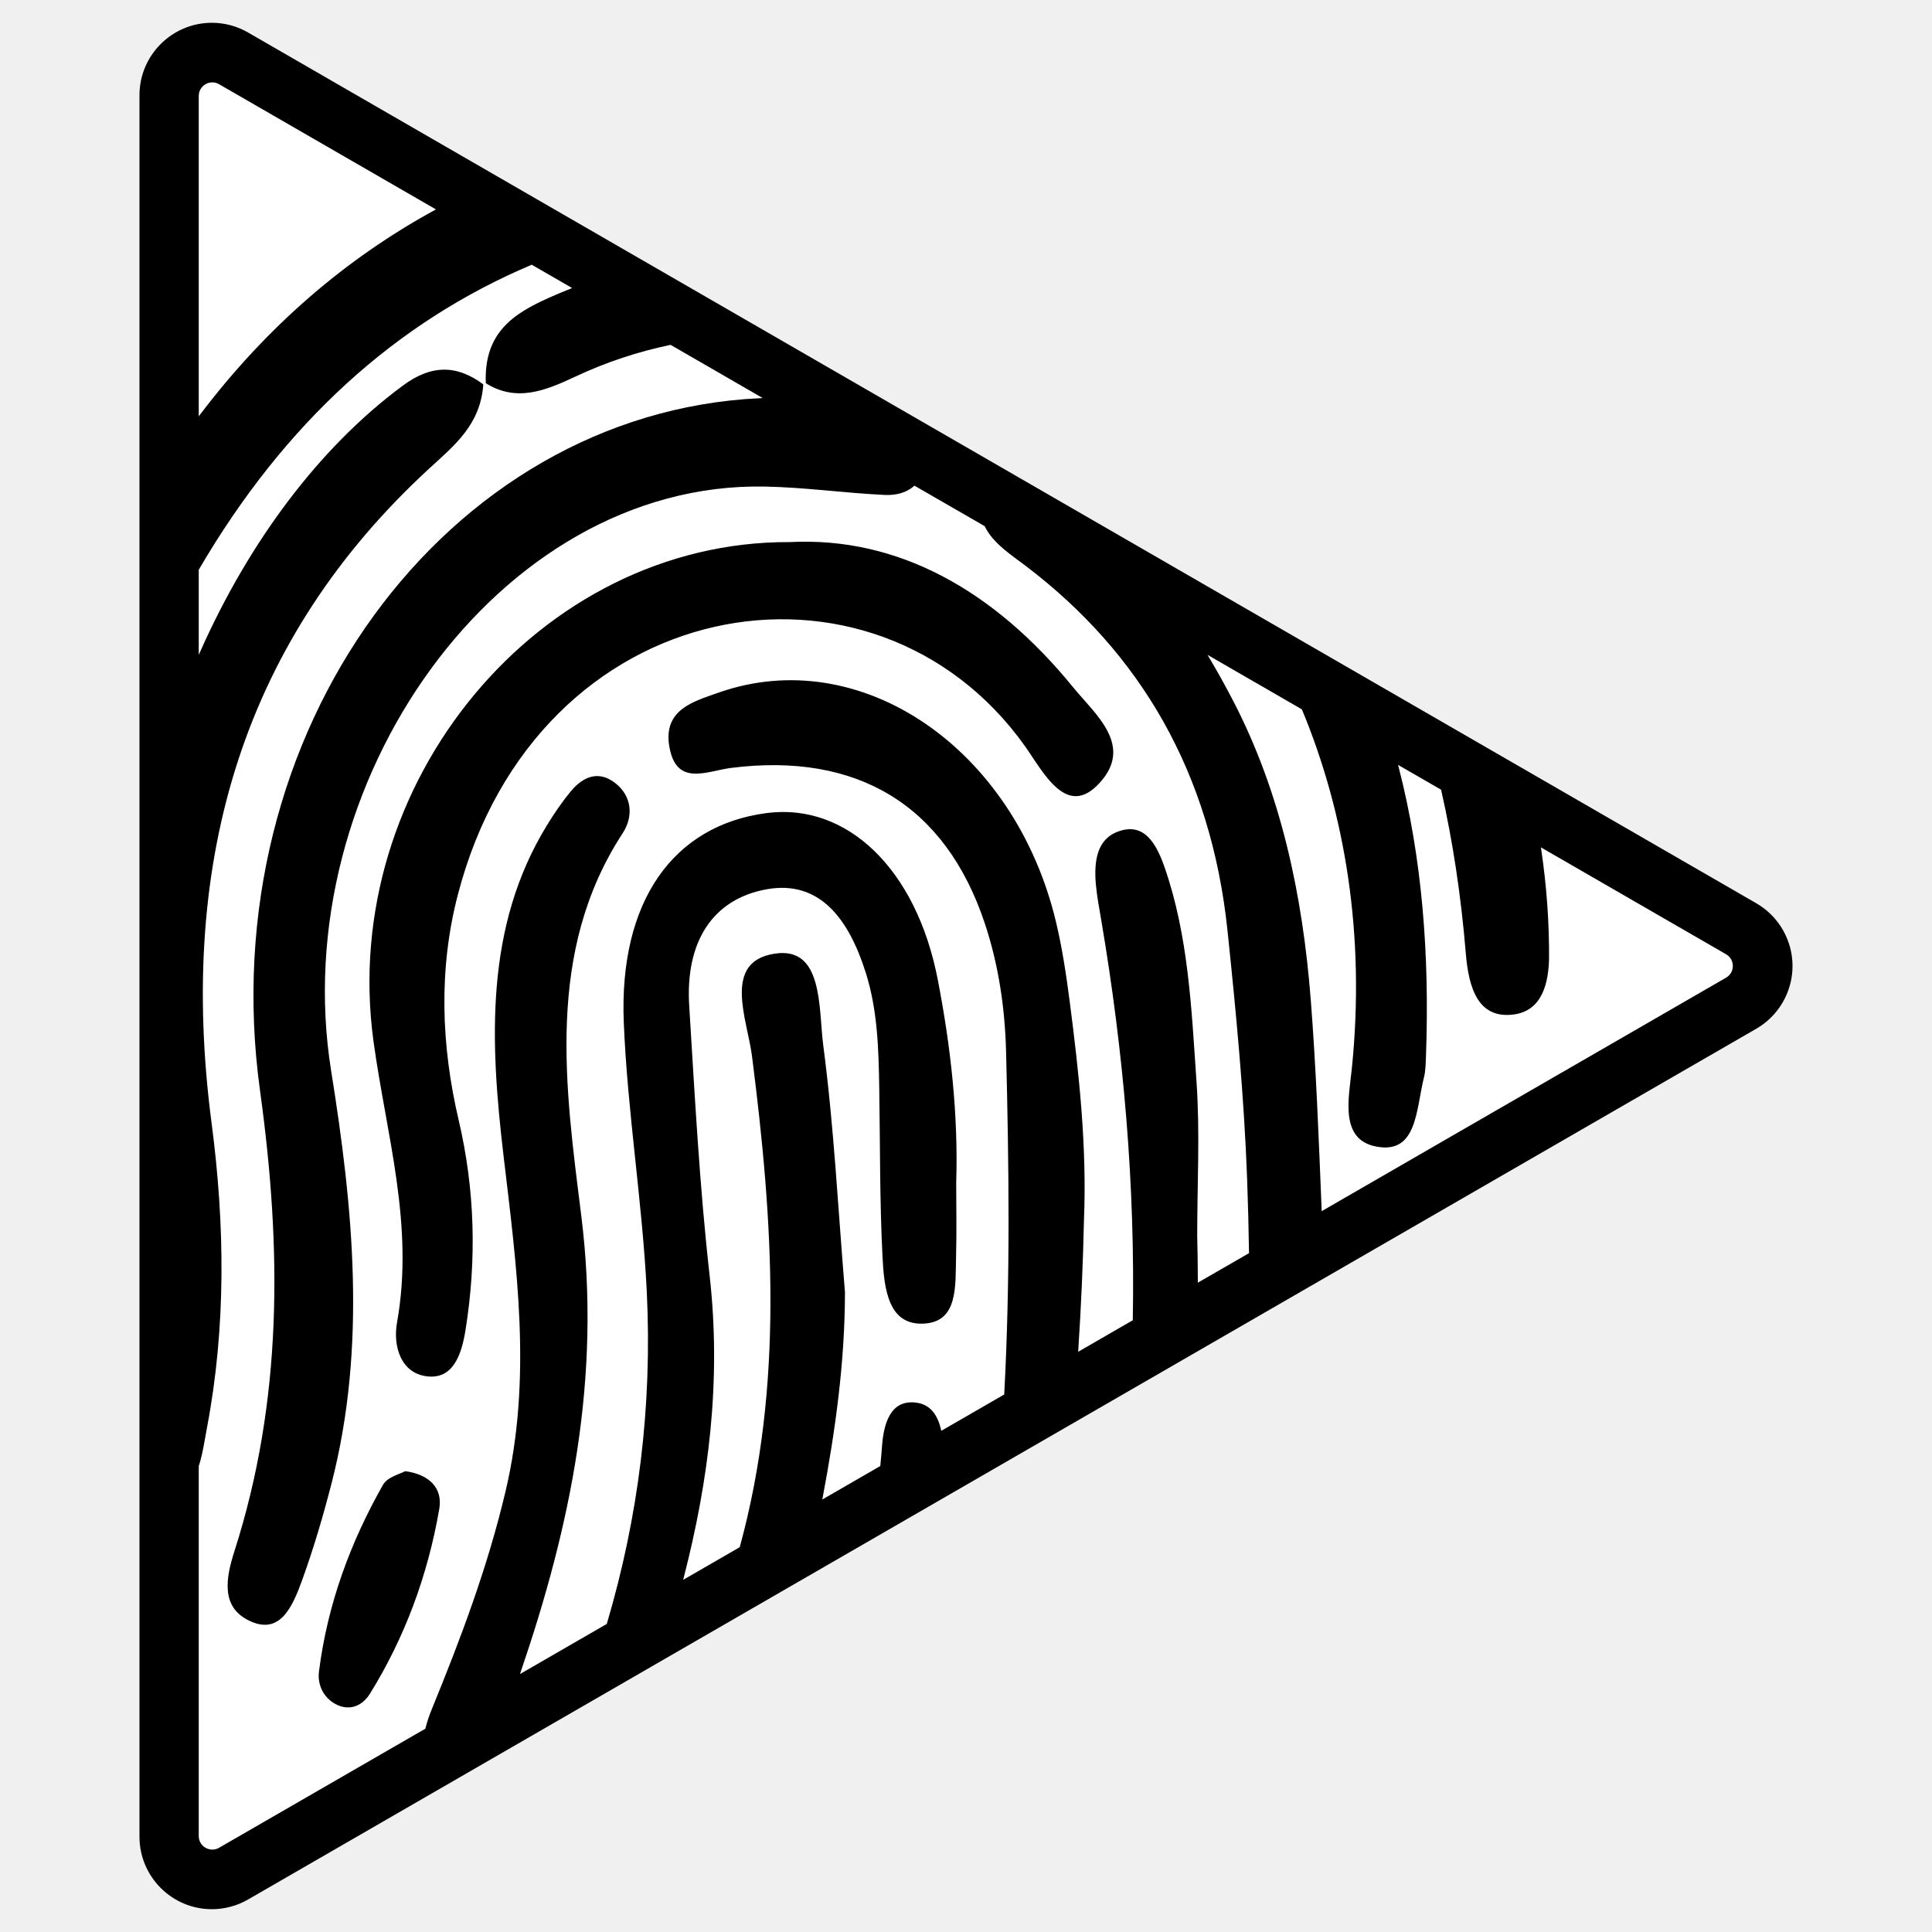
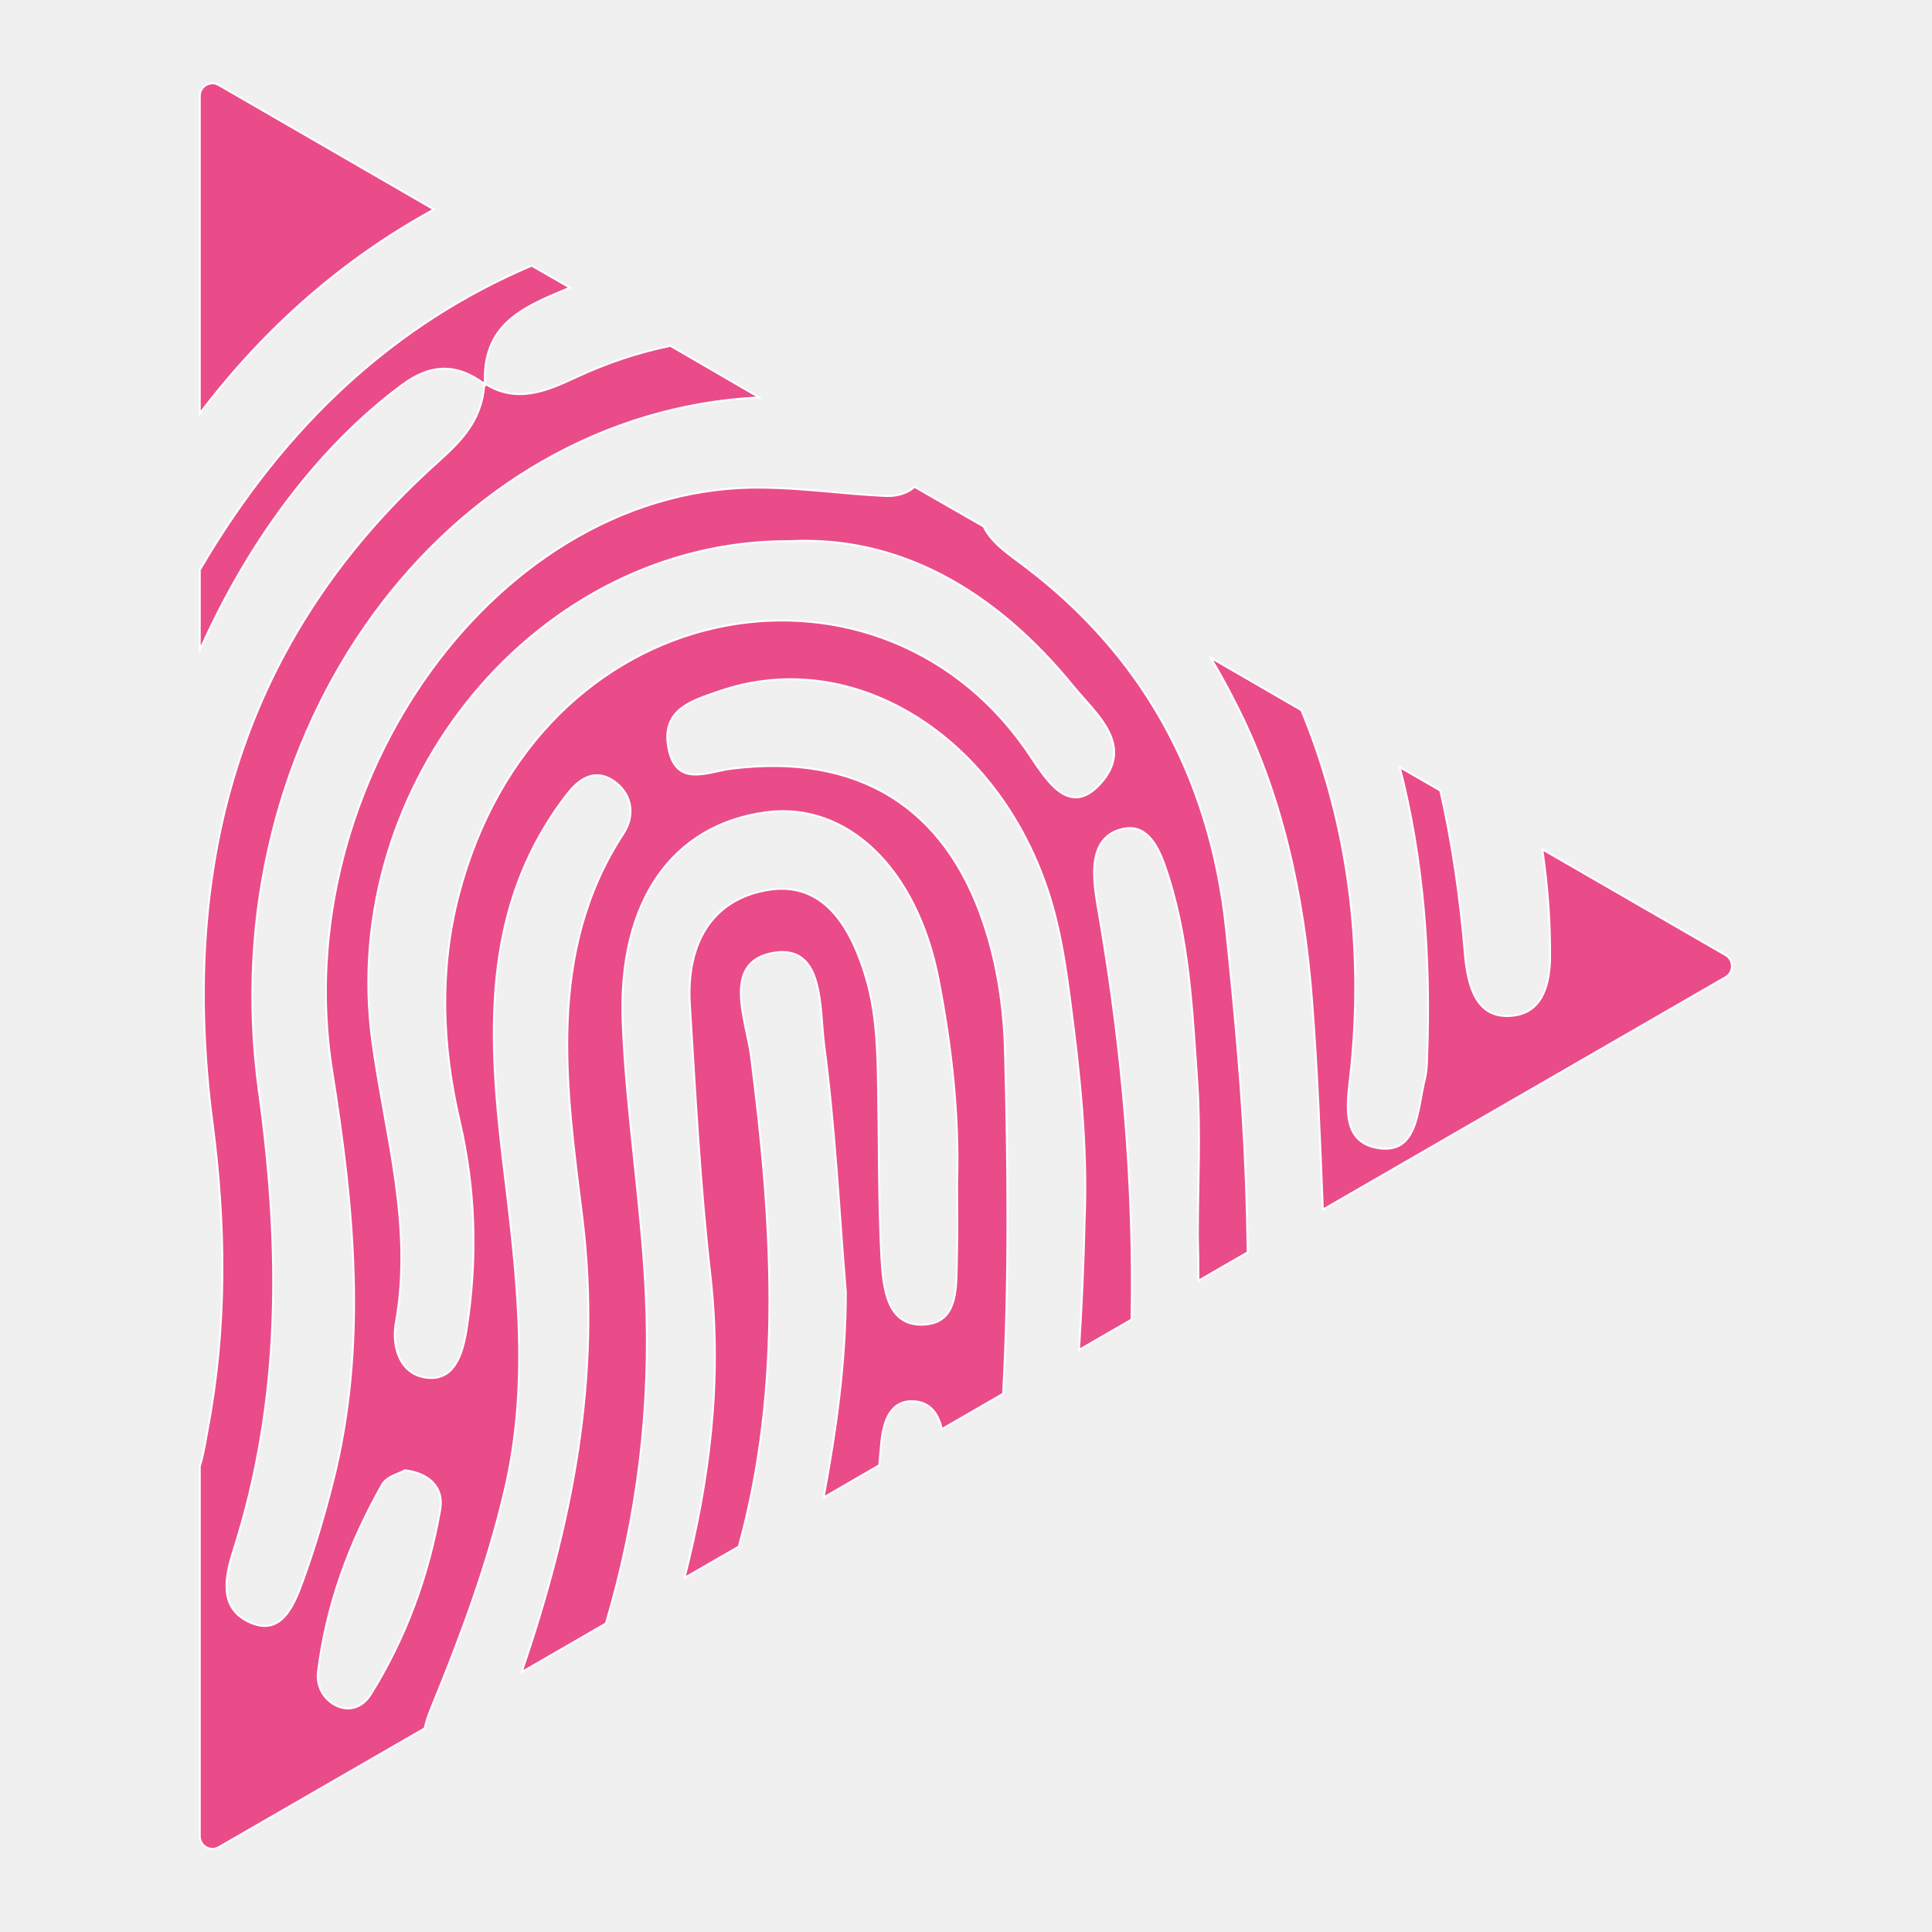
<svg xmlns="http://www.w3.org/2000/svg" version="1.1" id="Layer_1" x="0px" y="0px" viewBox="0 0 1000 1000" style="enable-background:new 0 0 1000 1000;" xml:space="preserve">
  <style type="text/css">
- 	.st0{fill:#FFFFFF;stroke:#FFFFFF;stroke-miterlimit:10;}
- 	.st1{fill:#FFFFFF;}
+ 	.st0{fill:#EA4C89;stroke:#FFFFFF;stroke-miterlimit:10;}
</style>
  <g>
    <g>
-       <path d="M109.68,972.62c-12.08,0-21.9-9.83-21.9-21.9V49.29c0-12.08,9.83-21.9,21.9-21.9c3.82,0,7.6,1.02,10.94,2.94    l780.66,450.71c6.75,3.9,10.95,11.16,10.95,18.96c0,7.8-4.19,15.06-10.95,18.96L120.62,969.67    C117.28,971.6,113.5,972.62,109.68,972.62z" />
-       <path d="M109.68,42.98c1.05,0,2.13,0.27,3.14,0.85l780.66,450.71c4.2,2.43,4.2,8.49,0,10.92L112.82,956.17    c-1.02,0.59-2.09,0.85-3.14,0.85c-3.29,0-6.31-2.63-6.31-6.31V49.29C103.37,45.61,106.39,42.98,109.68,42.98 M109.68,11.79    c-20.67,0-37.49,16.82-37.49,37.49v901.43c0,20.67,16.82,37.49,37.49,37.49c6.55,0,13.03-1.74,18.73-5.03l780.66-450.71    c11.56-6.67,18.74-19.11,18.74-32.46s-7.18-25.79-18.74-32.46L128.41,16.83C122.71,13.53,116.24,11.79,109.68,11.79L109.68,11.79z    " />
-     </g>
-     <g>
-       <path class="st0" d="M250.96,198.65c-1.18-26.74,14.61-36.75,32.94-44.97c3.68-1.65,7.38-3.2,11.1-4.67l-19.8-11.43    c-69.79,29.53-127.38,81.4-171.83,157.46v41.56c25.15-56.36,61.41-105.33,104.91-137.46c14.83-10.95,28.23-11.04,42.4-0.43    c0-0.07,0.01-0.14,0.02-0.22C250.78,198.54,250.87,198.59,250.96,198.65z" />
-       <path class="st0" d="M224.63,108.38L113.15,44.02c-4.35-2.51-9.78,0.63-9.78,5.65V214C138.21,168.16,178.94,133.37,224.63,108.38z    " />
-       <path class="st0" d="M250.7,198.49c0,0,0.03,0.05,0.07,0.12L250.7,198.49z" />
-       <path class="st0" d="M223.1,884.33c14.98-36.62,28.89-73.47,38.15-112.82c13.68-58.09,5.77-115.15-1.08-172.92    c-7.03-59.34-9.89-118.87,22.52-171.72c3.78-6.17,7.87-12.18,12.4-17.63c6.77-8.16,15.08-11.02,23.67-4.32    c8.86,6.91,9.79,17.67,3.94,26.64c-39.95,61.19-29.61,131.3-21.34,197.58c10.53,84.46-5.71,161.13-31.32,236.25l43.6-25.17    c16.25-54.89,23.53-112.02,20.64-171.43c-2.27-46.6-9.99-92.87-11.91-139.47c-2.6-63.14,25.84-102.64,74.39-108.98    c41.66-5.44,77.93,28.85,89.11,86.58c6.69,34.54,10.67,69.73,9.56,105.38c0,12.65,0.27,25.3-0.07,37.93    c-0.41,15.03,1.27,34.1-16.72,35.34c-19.47,1.34-21.52-18.64-22.35-34.96c-1.49-29-1.21-58.13-1.69-87.2    c-0.33-20.25-0.82-40.38-6.97-59.83c-8.74-27.63-23.6-47.75-50.87-42.77c-27.68,5.05-41.56,27.03-39.53,59.68    c2.9,46.6,5.34,93.34,10.56,139.64c6.2,54.93-0.57,106.53-13.4,156.57l28.06-16.2c22.96-84,17.16-168.68,6.27-253.92    c-2.39-18.7-15.64-49.1,12.07-53.45c26.04-4.09,23.32,28.88,25.82,47.88c5.57,42.28,7.7,85.17,11.24,127.81    c-0.04,36.24-4.95,71.48-11.53,106.35l28.84-16.65c0.33-3.39,0.64-6.8,0.89-10.21c0.88-11.69,4.42-23.85,17.18-22.92    c8.62,0.63,12.51,6.73,14.32,14.43l31.74-18.33c3.17-58.67,2.46-117.73,0.96-176.88c-0.58-23-3.92-45.34-11.06-66.71    c-20.27-60.7-65.56-88.15-130.67-79.94c-12.4,1.56-29.03,10.16-32.61-11.72c-3.18-19.43,13.14-23.7,25.6-28.12    c73.71-26.12,154.13,28.46,175.64,119.3c3.17,13.37,5.24,27.15,7.02,40.88c4.87,37.53,8.95,75.16,7.39,113.34    c-0.5,22.45-1.48,44.83-2.94,67.14l27.21-15.71c1.28-69.28-4.66-137.99-16.29-206.55c-1.05-6.2-2.25-12.39-2.81-18.66    c-1.08-12.08,0.49-23.85,11.92-27.97c13.66-4.93,20.17,6.18,24.5,18.54c12.52,35.75,14.07,73.93,16.67,111.59    c1.82,26.38,0.35,53.07,0.35,79.62c0.19,7.81,0.31,15.62,0.34,23.41l25.48-14.71c-0.19-12.75-0.52-25.5-0.99-38.26    c-1.57-42.83-5.68-85.62-10.13-128.23c-8.55-81.83-45.11-143.68-104.34-188.6c-3.67-2.78-7.43-5.41-10.98-8.38    c-4.32-3.61-8.09-7.63-10.26-12.18L473.38,252c-4.07,3.55-9.55,4.96-15.48,4.68c-20.76-0.98-41.47-3.96-62.23-4.34    c-137.7-2.5-247.5,153.79-223.78,301.84c11.34,70.76,18.52,142.49,0.22,213.66c-4.34,16.9-9.29,33.69-15.16,49.95    c-5.13,14.2-11.85,29.9-28.85,21.19c-14.41-7.38-11.64-22.49-7.27-36.14c25-77.97,24.59-156.17,13.26-238.28    c-25.62-185.73,96.56-351.13,258.96-358.95l-46.03-26.58c-16.53,3.45-32.93,8.79-49.15,16.41c-15.62,7.34-30.72,13.44-46.91,3.19    c0,0.09,0,0.18,0.01,0.27l0,0c-0.1-0.07-0.19-0.14-0.29-0.21c-1.38,21.36-15.14,32.2-27.99,44.01    c-95.11,87.43-130.73,200.92-112.67,338.61c6.9,52.61,7.54,105.59-2.43,157.95c-1.18,6.19-2.17,13.5-4.22,19.7v191.36    c0,5.02,5.43,8.15,9.78,5.65l106.58-61.53C220.53,891.18,221.69,887.79,223.1,884.33z M408.72,280.08    c56.18-2.9,106.09,24.94,147.12,75.35c11.25,13.82,31.93,30.34,13.58,50.26c-17.56,19.06-29.92-5.99-39.26-19.13    c-77.73-109.35-252.01-80.61-292.77,76.96c-9.92,38.34-8.54,77.56,0.49,116.07c8.47,36.1,9.41,72.37,3.57,108.89    c-2.05,12.81-6.52,26.12-20.55,24.4c-13.73-1.68-18.16-15.81-15.89-28.46c9.01-50.32-5.6-97.11-12.21-145.59    C174.6,405.36,278.62,279.55,408.72,280.08z M174.43,882.96c-6.8-3.1-10.8-10.16-9.83-17.83c4.45-35.16,16.42-67.24,33.19-96.81    c2.5-4.4,9.07-5.74,11.83-7.36c12.89,1.64,20.14,9.09,18.25,20.07c-5.97,34.73-18.03,66.97-35.96,95.89    C187.96,883.29,181.38,886.13,174.43,882.96z" />
-       <path class="st0" d="M893.15,494.35l-94.92-54.8c2.81,19.09,4.21,38.2,4.05,57.16c-0.37,10.39-2.62,26.98-19.08,28.93    c-18.7,2.22-23.54-14.42-25-32.12c-2.47-29.93-6.74-58.05-12.73-84.44l-21.04-12.14c12.17,47.22,16.06,97.27,14.15,149.74    c-0.14,3.78-0.18,7.7-1.09,11.28c-4.08,16.2-3.39,40.17-25.23,35.99c-19.61-3.75-14.62-25.62-13.06-40.88    c7.08-69.38-3.56-132.1-25.74-185.56l-47.04-27.16c4.3,7.22,8.41,14.64,12.35,22.25c24.72,47.67,35.95,100.47,40.19,155.03    c2.72,35.01,4.06,70.18,5.62,108.41l208.56-120.41C897.5,503.14,897.5,496.86,893.15,494.35z" />
+       <path class="st0" d="M251,198.6c-1.2-26.7,14.6-36.8,32.9-45c3.7-1.6,7.4-3.2,11.1-4.7l-19.8-11.4    C205.4,167.1,147.8,219,103.4,295v41.6c25.1-56.4,61.4-105.3,104.9-137.5c14.8-10.9,28.2-11,42.4-0.4c0-0.1,0-0.1,0-0.2    C250.8,198.5,250.9,198.6,251,198.6z" />
+       <path class="st0" d="M224.6,108.4L113.2,44c-4.3-2.5-9.8,0.6-9.8,5.7V214C138.2,168.2,178.9,133.4,224.6,108.4z" />
+       <path class="st0" d="M250.7,198.5c0,0,0,0.1,0.1,0.1L250.7,198.5z" />
+       <path class="st0" d="M223.1,884.3c15-36.6,28.9-73.5,38.1-112.8c13.7-58.1,5.8-115.2-1.1-172.9c-7-59.3-9.9-118.9,22.5-171.7    c3.8-6.2,7.9-12.2,12.4-17.6c6.8-8.2,15.1-11,23.7-4.3c8.9,6.9,9.8,17.7,3.9,26.6c-40,61.2-29.6,131.3-21.3,197.6    c10.5,84.5-5.7,161.1-31.3,236.3l43.6-25.2c16.3-54.9,23.5-112,20.6-171.4c-2.3-46.6-10-92.9-11.9-139.5    c-2.6-63.1,25.8-102.6,74.4-109c41.7-5.4,77.9,28.9,89.1,86.6c6.7,34.5,10.7,69.7,9.6,105.4c0,12.7,0.3,25.3-0.1,37.9    c-0.4,15,1.3,34.1-16.7,35.3c-19.5,1.3-21.5-18.6-22.4-35c-1.5-29-1.2-58.1-1.7-87.2c-0.3-20.3-0.8-40.4-7-59.8    c-8.7-27.6-23.6-47.8-50.9-42.8c-27.7,5-41.6,27-39.5,59.7c2.9,46.6,5.3,93.3,10.6,139.6c6.2,54.9-0.6,106.5-13.4,156.6l28.1-16.2    c23-84,17.2-168.7,6.3-253.9c-2.4-18.7-15.6-49.1,12.1-53.5c26-4.1,23.3,28.9,25.8,47.9c5.6,42.3,7.7,85.2,11.2,127.8    c0,36.2-5,71.5-11.5,106.3l28.8-16.7c0.3-3.4,0.6-6.8,0.9-10.2c0.9-11.7,4.4-23.8,17.2-22.9c8.6,0.6,12.5,6.7,14.3,14.4l31.7-18.3    c3.2-58.7,2.5-117.7,1-176.9c-0.6-23-3.9-45.3-11.1-66.7c-20.3-60.7-65.6-88.1-130.7-79.9c-12.4,1.6-29,10.2-32.6-11.7    c-3.2-19.4,13.1-23.7,25.6-28.1c73.7-26.1,154.1,28.5,175.6,119.3c3.2,13.4,5.2,27.1,7,40.9c4.9,37.5,9,75.2,7.4,113.3    c-0.5,22.5-1.5,44.8-2.9,67.1l27.2-15.7c1.3-69.3-4.7-138-16.3-206.5c-1-6.2-2.3-12.4-2.8-18.7c-1.1-12.1,0.5-23.9,11.9-28    c13.7-4.9,20.2,6.2,24.5,18.5c12.5,35.8,14.1,73.9,16.7,111.6c1.8,26.4,0.3,53.1,0.3,79.6c0.2,7.8,0.3,15.6,0.3,23.4l25.5-14.7    c-0.2-12.8-0.5-25.5-1-38.3c-1.6-42.8-5.7-85.6-10.1-128.2c-8.5-81.8-45.1-143.7-104.3-188.6c-3.7-2.8-7.4-5.4-11-8.4    c-4.3-3.6-8.1-7.6-10.3-12.2L473.4,252c-4.1,3.6-9.5,5-15.5,4.7c-20.8-1-41.5-4-62.2-4.3C258,249.8,148.2,406.1,171.9,554.2    c11.3,70.8,18.5,142.5,0.2,213.7c-4.3,16.9-9.3,33.7-15.2,50c-5.1,14.2-11.9,29.9-28.9,21.2c-14.4-7.4-11.6-22.5-7.3-36.1    c25-78,24.6-156.2,13.3-238.3c-25.6-185.7,96.6-351.1,259-359L347,179c-16.5,3.4-32.9,8.8-49.1,16.4c-15.6,7.3-30.7,13.4-46.9,3.2    c0,0.1,0,0.2,0,0.3l0,0c-0.1-0.1-0.2-0.1-0.3-0.2c-1.4,21.4-15.1,32.2-28,44C127.6,330.1,92,443.6,110,581.3    c6.9,52.6,7.5,105.6-2.4,158c-1.2,6.2-2.2,13.5-4.2,19.7v191.4c0,5,5.4,8.2,9.8,5.7l106.6-61.5    C220.5,891.2,221.7,887.8,223.1,884.3z M408.7,280.1c56.2-2.9,106.1,24.9,147.1,75.4c11.3,13.8,31.9,30.3,13.6,50.3    c-17.6,19.1-29.9-6-39.3-19.1c-77.7-109.4-252-80.6-292.8,77c-9.9,38.3-8.5,77.6,0.5,116.1c8.5,36.1,9.4,72.4,3.6,108.9    c-2.1,12.8-6.5,26.1-20.6,24.4c-13.7-1.7-18.2-15.8-15.9-28.5c9-50.3-5.6-97.1-12.2-145.6C174.6,405.4,278.6,279.5,408.7,280.1z     M174.4,883c-6.8-3.1-10.8-10.2-9.8-17.8c4.4-35.2,16.4-67.2,33.2-96.8c2.5-4.4,9.1-5.7,11.8-7.4c12.9,1.6,20.1,9.1,18.3,20.1    c-6,34.7-18,67-36,95.9C188,883.3,181.4,886.1,174.4,883z" />
+       <path class="st0" d="M893.2,494.4l-94.9-54.8c2.8,19.1,4.2,38.2,4,57.2c-0.4,10.4-2.6,27-19.1,28.9c-18.7,2.2-23.5-14.4-25-32.1    c-2.5-29.9-6.7-58-12.7-84.4l-21-12.1c12.2,47.2,16.1,97.3,14.2,149.7c-0.1,3.8-0.2,7.7-1.1,11.3c-4.1,16.2-3.4,40.2-25.2,36    c-19.6-3.8-14.6-25.6-13.1-40.9c7.1-69.4-3.6-132.1-25.7-185.6l-47-27.2c4.3,7.2,8.4,14.6,12.3,22.3c24.7,47.7,36,100.5,40.2,155    c2.7,35,4.1,70.2,5.6,108.4l208.6-120.4C897.5,503.1,897.5,496.9,893.2,494.4z" />
    </g>
  </g>
</svg>
